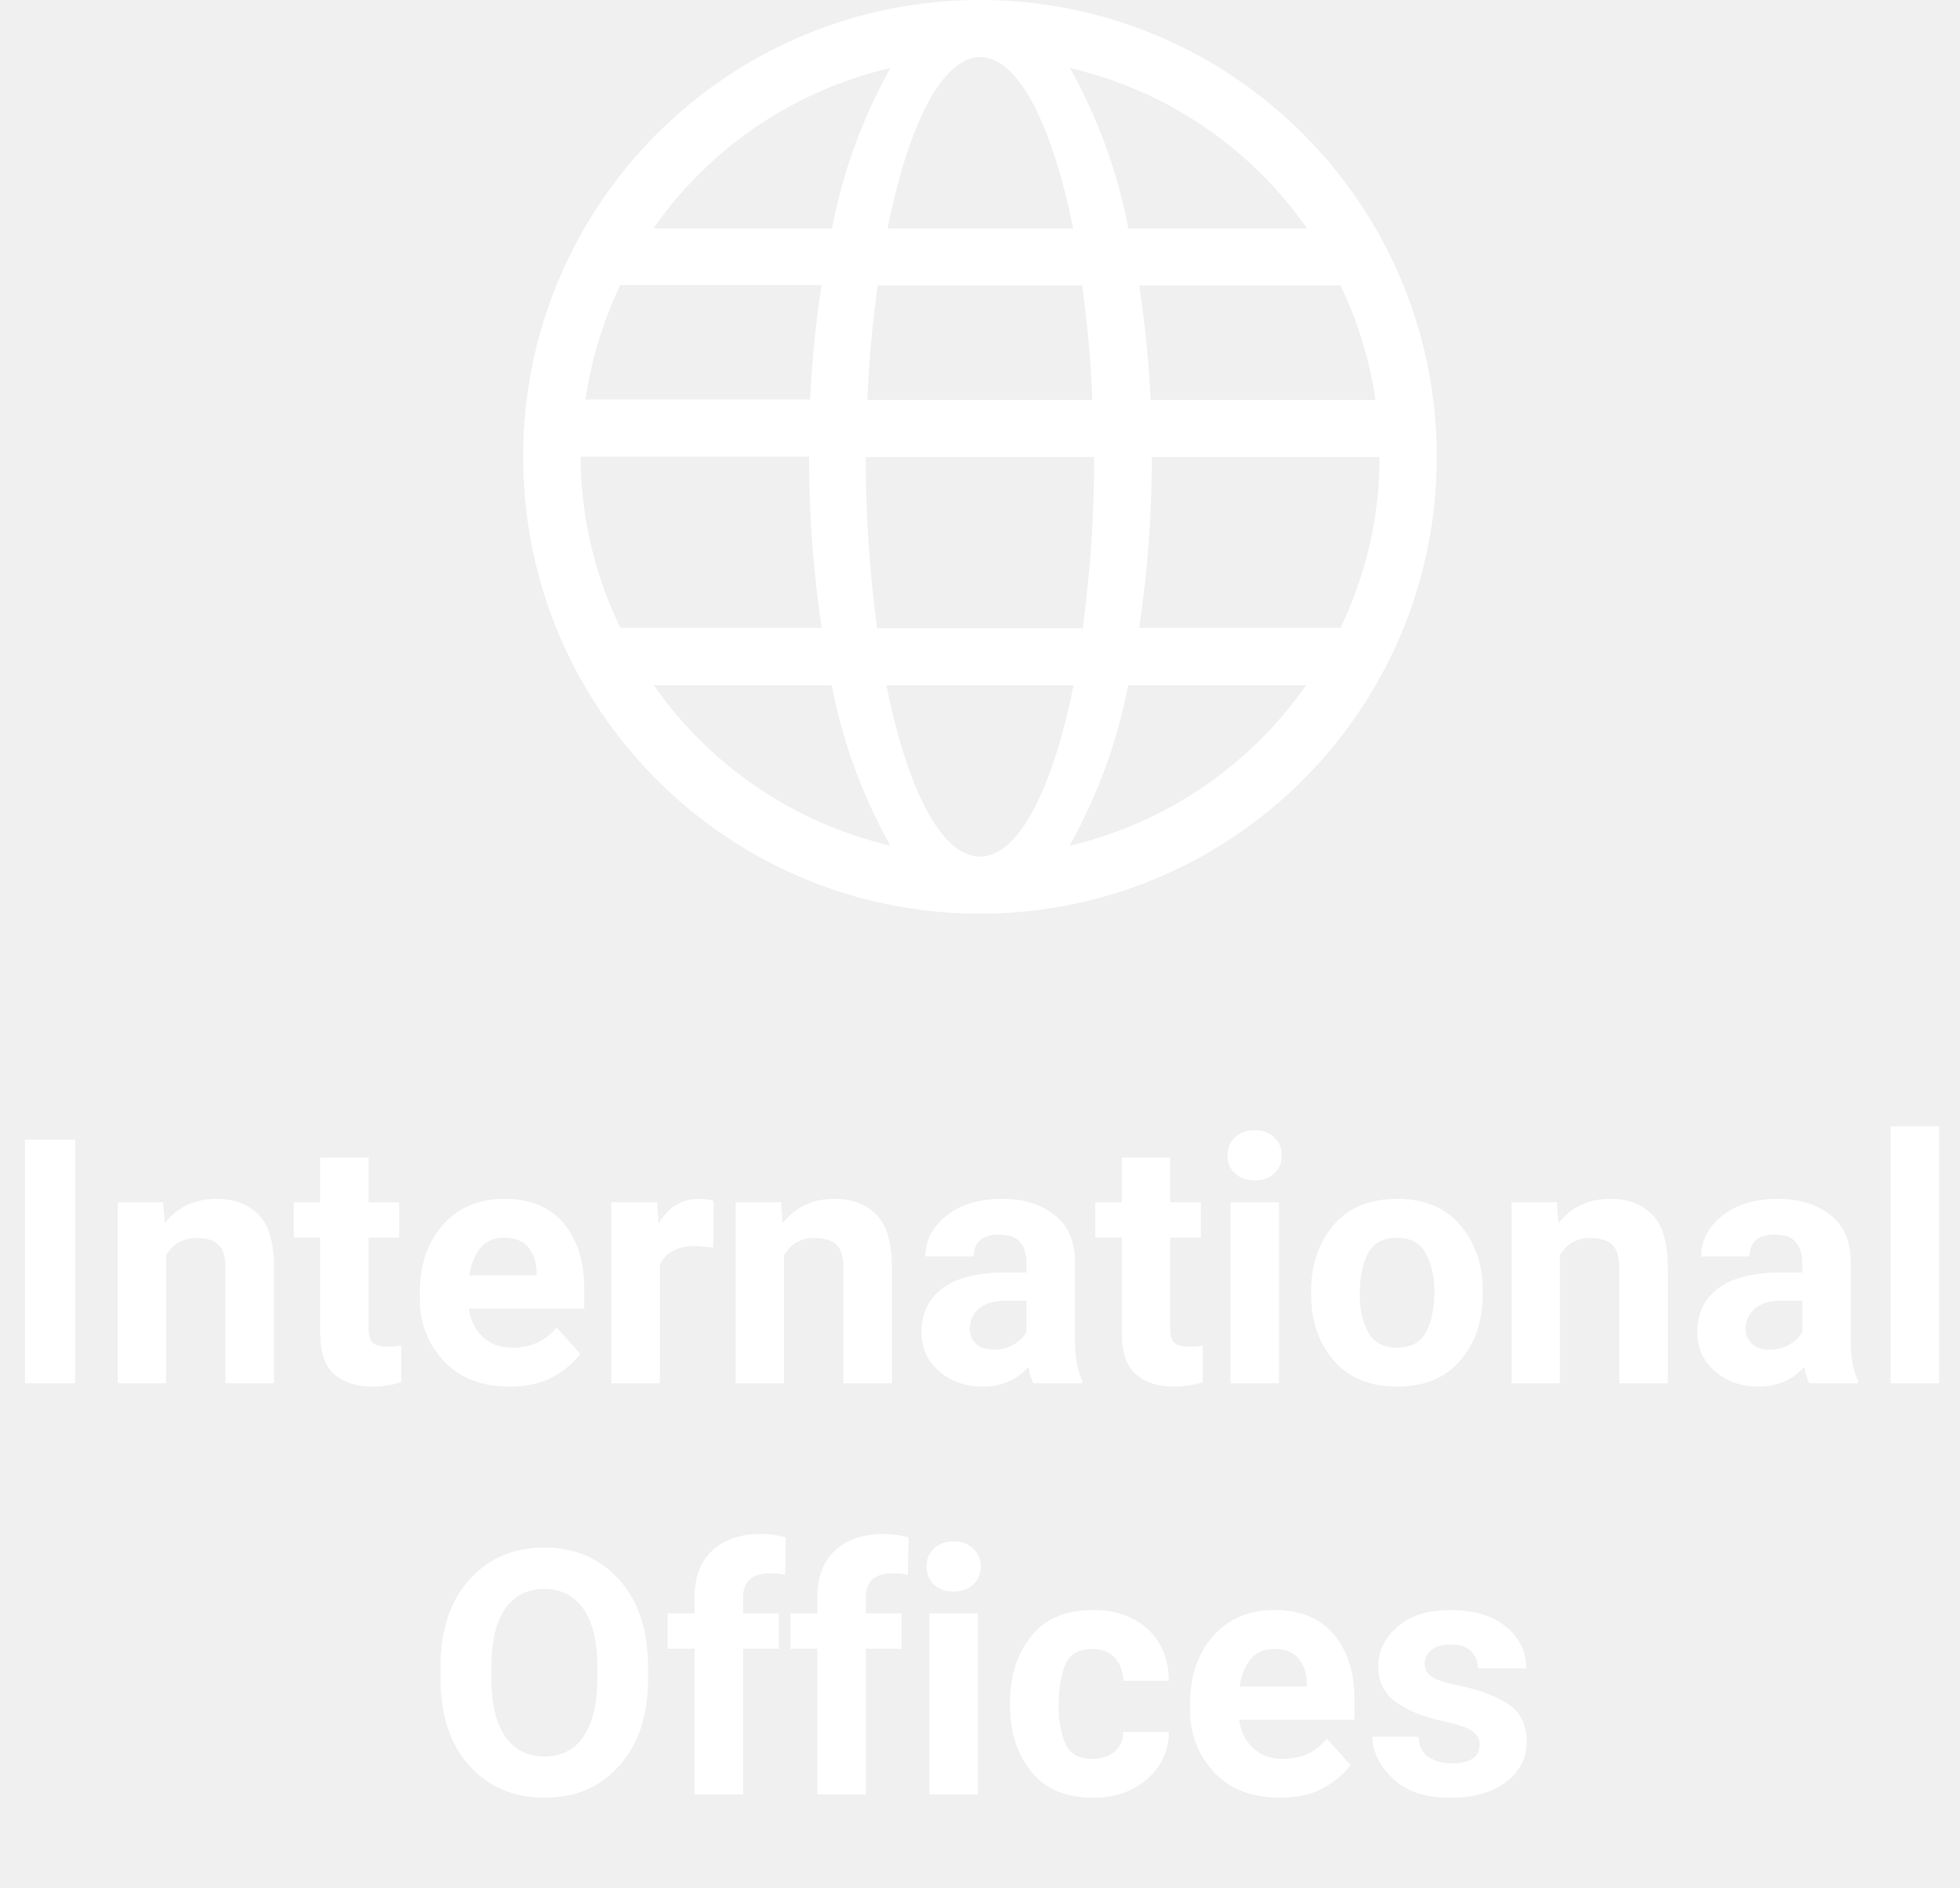
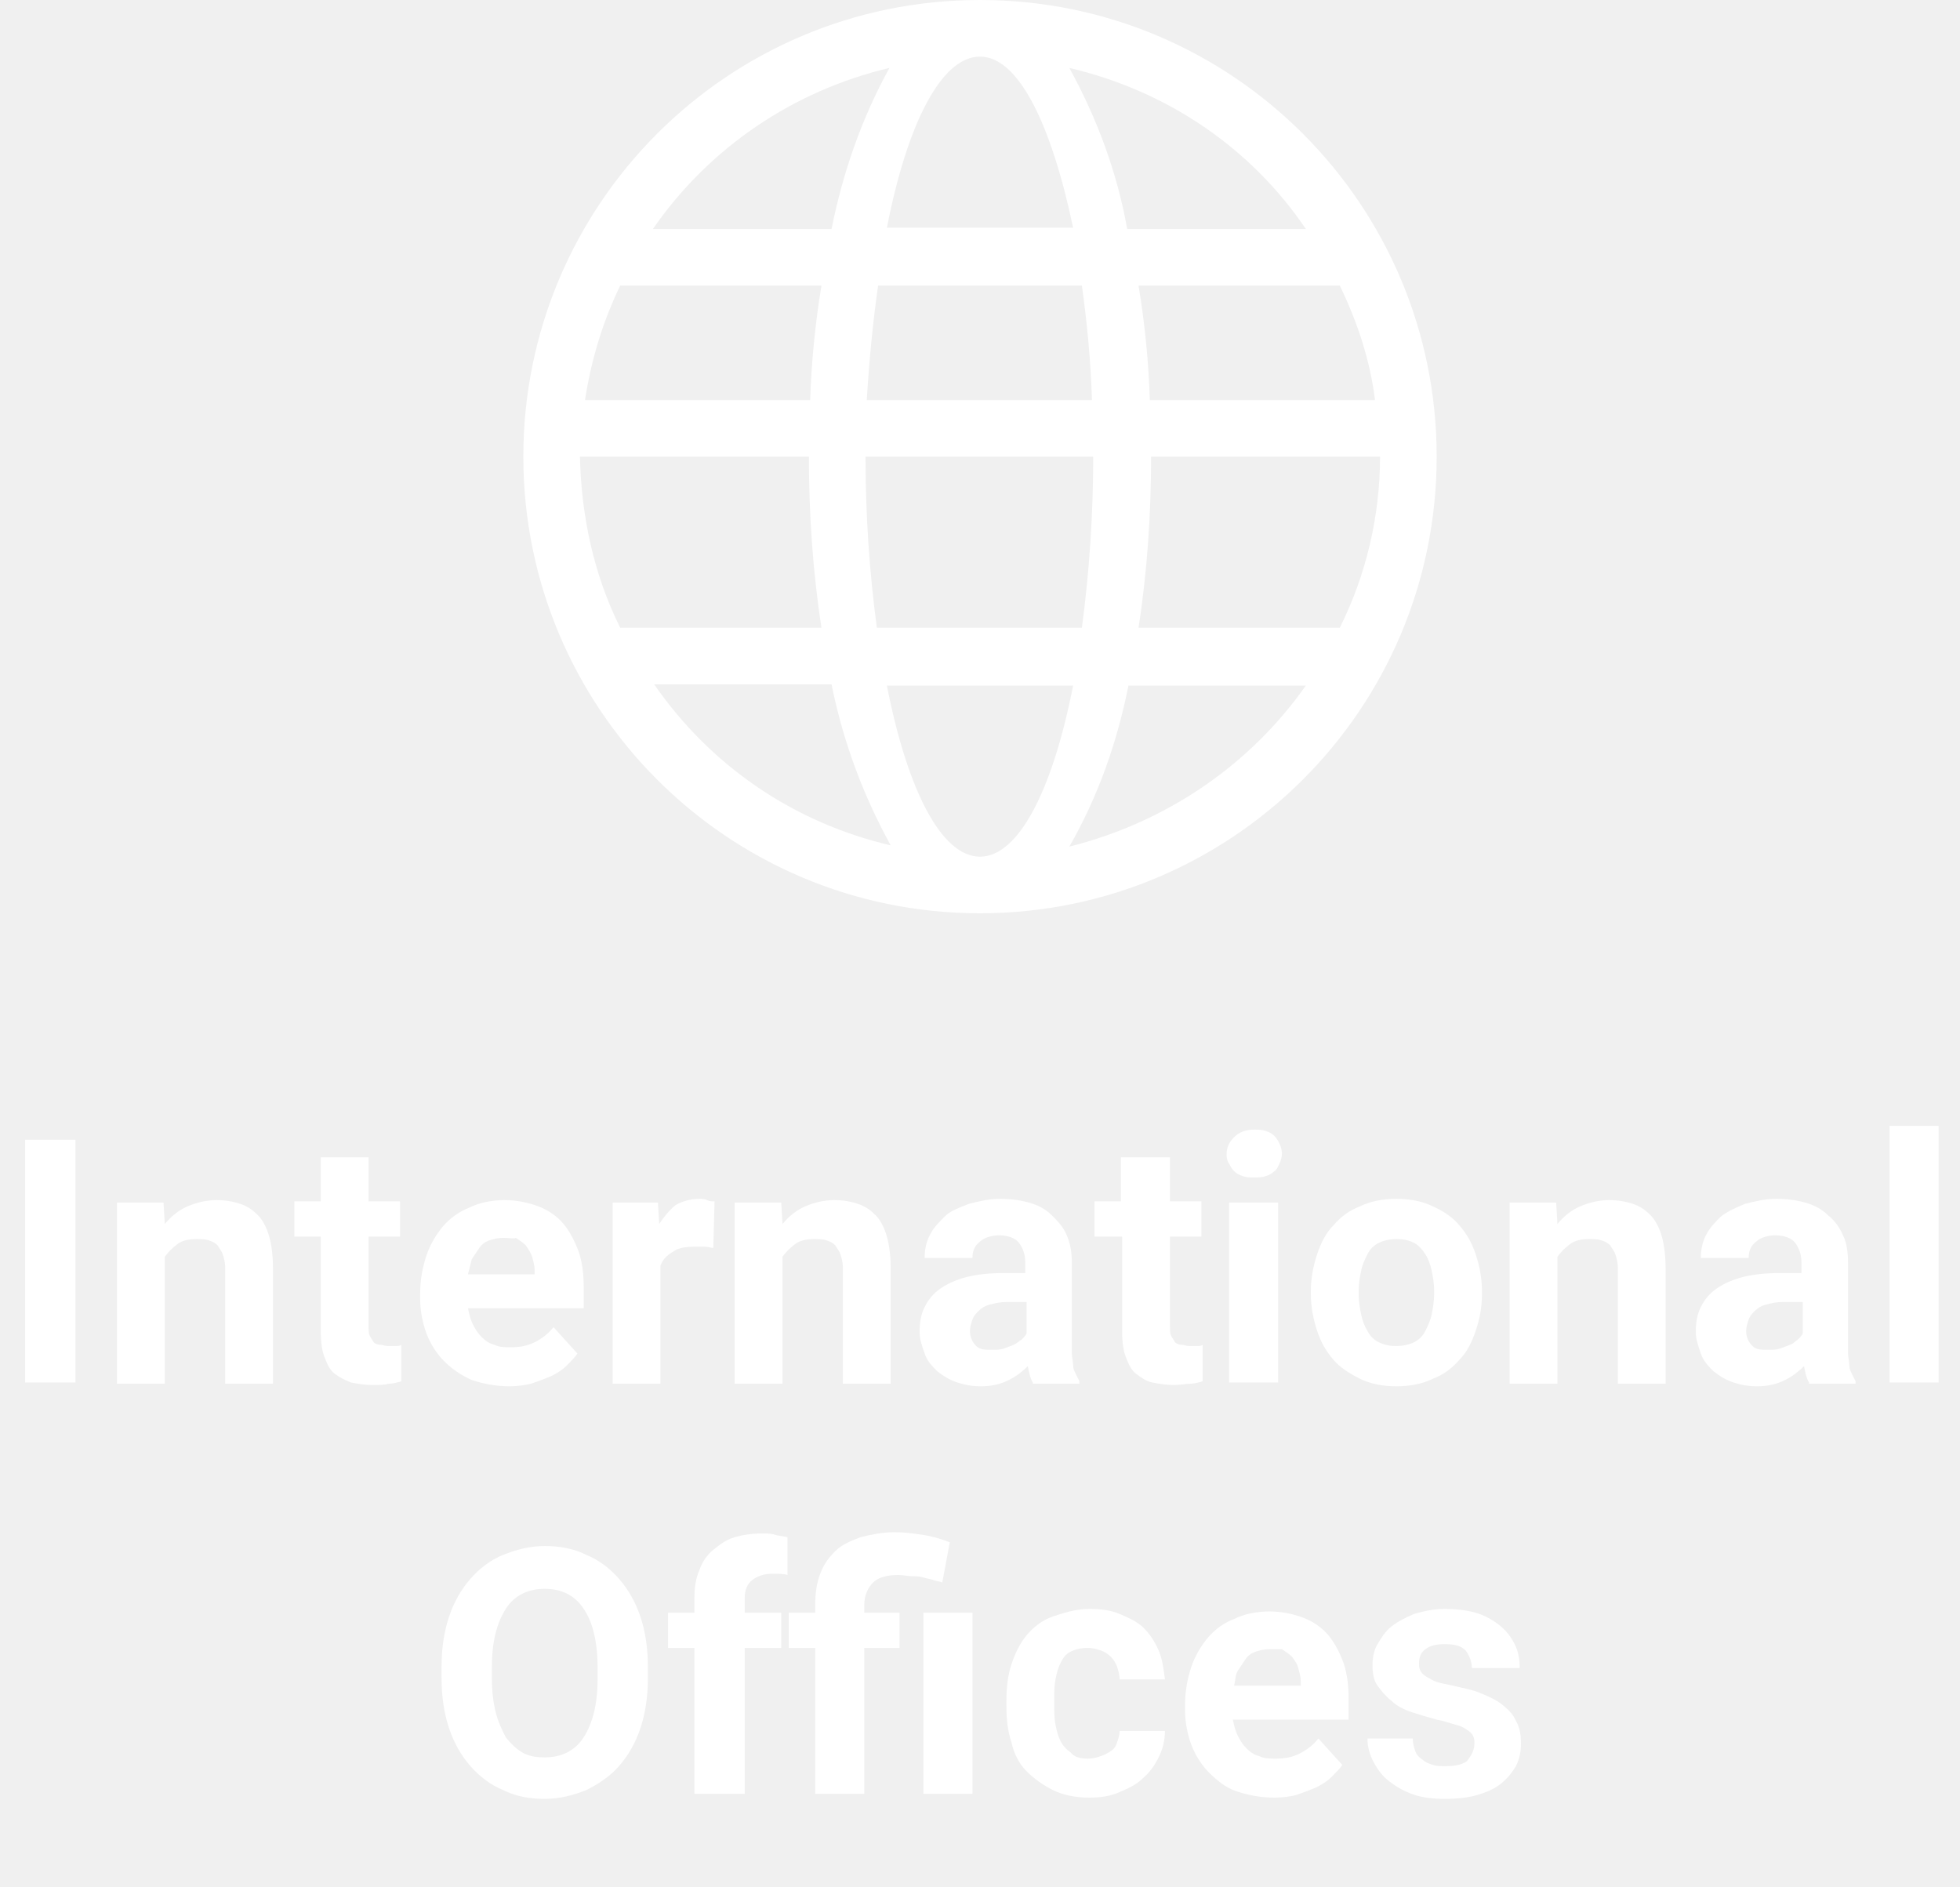
- <svg xmlns="http://www.w3.org/2000/svg" id="Layer_1" data-name="Layer 1" viewBox="0 0 155.79 150">
-   <defs>
-     <style>.cls-1,.cls-2{fill:#fff;}.cls-2{font-size:27.23px;font-family:Roboto;font-weight:700;}</style>
-   </defs>
-   <path class="cls-1" d="M1060.34,63.72a36.31,36.31,0,1,1,36.31-36.31A36.31,36.31,0,0,1,1060.34,63.72Zm31.77-36.3H1074A90.58,90.58,0,0,1,1073,41h16A31.32,31.32,0,0,0,1092.11,27.41Zm-5.85,18.15h-14.14a42.52,42.52,0,0,1-4.66,12.75A31.77,31.77,0,0,0,1086.26,45.56Zm-34.87-22.69h17.89c-0.13-3.23-.43-6.25-0.81-9.09h-16.26C1051.82,16.63,1051.53,19.65,1051.39,22.88Zm-0.13,4.54a101,101,0,0,0,.91,13.61h16.34a101.17,101.17,0,0,0,.91-13.61h-18.16Zm9.08,31.77c3.08,0,5.79-5.4,7.44-13.62h-14.87C1054.55,53.78,1057.26,59.18,1060.34,59.18Zm-7.12-.87a42.51,42.51,0,0,1-4.66-12.75h-14.14A31.76,31.76,0,0,0,1053.22,58.31ZM1028.57,27.4h0ZM1031.76,41h16a90.73,90.73,0,0,1-1-13.61h-18.16A31.32,31.32,0,0,0,1031.76,41Zm15.08-18.15a87.14,87.14,0,0,1,.91-9.09h-16a31.63,31.63,0,0,0-2.76,9.09h17.87ZM1034.38,9.26h14.2a42.66,42.66,0,0,1,4.64-12.75A31.68,31.68,0,0,0,1034.38,9.26Zm26-13.62c-3.07,0-5.75,5.43-7.38,13.62h14.75C1066.09,1.06,1063.42-4.37,1060.34-4.37Zm7.12,0.87a42.63,42.63,0,0,1,4.64,12.75h14.2A31.68,31.68,0,0,0,1067.46-3.5ZM1089,13.79h-16a87.47,87.47,0,0,1,.91,9.09h17.87A31.59,31.59,0,0,0,1089,13.79Z" transform="translate(-982.45 8.9)" />
-   <text class="cls-2" transform="translate(0 109.94)">International<tspan x="33.87" y="32.68">Offices</tspan>
-   </text>
+ <svg xmlns="http://www.w3.org/2000/svg" version="1.1" id="Layer_1" x="0px" y="0px" viewBox="0 0 155.8 150" style="enable-background:new 0 0 155.8 150;" xml:space="preserve">
+   <style type="text/css">
+ 	.st0{fill:#FFFFFF;}
+ 	.st1{enable-background:new    ;}
+ </style>
+   <path class="st0" d="M77.9,72.6c-20.1,0-36.3-16.3-36.3-36.3S57.8,0,77.9,0s36.3,16.3,36.3,36.3C114.2,56.4,97.9,72.6,77.9,72.6  L77.9,72.6z M109.7,36.3H91.5c0,4.5-0.3,9.1-1,13.6h16C108.6,45.7,109.7,41,109.7,36.3L109.7,36.3z M103.8,54.5H89.7  c-0.9,4.5-2.4,8.8-4.7,12.8C92.6,65.4,99.3,60.9,103.8,54.5L103.8,54.5z M68.9,31.8h17.9c-0.1-3.2-0.4-6.2-0.8-9.1H69.8  C69.4,25.5,69.1,28.5,68.9,31.8z M68.8,36.3c0,4.6,0.3,9.1,0.9,13.6h16.3c0.6-4.5,0.9-9.1,0.9-13.6H68.8z M77.9,68.1  c3.1,0,5.8-5.4,7.4-13.6H70.5C72.1,62.7,74.8,68.1,77.9,68.1L77.9,68.1z M70.8,67.2c-2.2-4-3.8-8.3-4.7-12.8H52  C56.5,60.9,63.1,65.4,70.8,67.2L70.8,67.2z M46.1,36.3L46.1,36.3z M49.3,49.9h16c-0.7-4.5-1-9.1-1-13.6H46.1  C46.2,41,47.2,45.7,49.3,49.9z M64.4,31.8c0.1-3,0.4-6.1,0.9-9.1h-16c-1.4,2.9-2.3,5.9-2.8,9.1H64.4L64.4,31.8z M51.9,18.2h14.2  c0.9-4.5,2.4-8.8,4.6-12.8C63.1,7.2,56.4,11.7,51.9,18.2z M77.9,4.5c-3.1,0-5.8,5.4-7.4,13.6h14.8C83.6,10,81,4.5,77.9,4.5L77.9,4.5  z M85,5.4c2.2,4,3.8,8.3,4.6,12.8h14.2C99.4,11.7,92.7,7.2,85,5.4L85,5.4z M106.5,22.7h-16c0.5,3,0.8,6,0.9,9.1h17.9  C108.9,28.6,107.9,25.6,106.5,22.7z" />
+   <g class="st1">
+     <path class="st0" d="M6,109.9H2V90.6h4V109.9z" />
+     <path class="st0" d="M13,95.6l0.1,1.7c0.5-0.6,1.1-1.1,1.8-1.4c0.7-0.3,1.5-0.5,2.3-0.5c0.7,0,1.3,0.1,1.9,0.3   c0.6,0.2,1,0.5,1.4,0.9s0.7,1,0.9,1.7c0.2,0.7,0.3,1.6,0.3,2.6v9.1h-3.8v-9.2c0-0.5-0.1-0.8-0.2-1.1c-0.1-0.3-0.3-0.5-0.4-0.7   c-0.2-0.2-0.4-0.3-0.7-0.4c-0.3-0.1-0.6-0.1-1-0.1c-0.6,0-1.1,0.1-1.5,0.4s-0.7,0.6-1,1v10.1H9.3V95.6H13z" />
+     <path class="st0" d="M29.3,92v3.5h2.5v2.8h-2.5v7.2c0,0.3,0,0.5,0.1,0.7c0.1,0.2,0.2,0.3,0.3,0.5c0.1,0.1,0.3,0.2,0.5,0.2   s0.4,0.1,0.6,0.1c0.2,0,0.4,0,0.6,0c0.2,0,0.4,0,0.5-0.1v2.9c-0.3,0.1-0.7,0.2-1,0.2c-0.4,0.1-0.8,0.1-1.3,0.1   c-0.6,0-1.2-0.1-1.7-0.2c-0.5-0.2-0.9-0.4-1.3-0.7c-0.4-0.3-0.6-0.8-0.8-1.3c-0.2-0.5-0.3-1.2-0.3-2v-7.6h-2.1v-2.8h2.1V92H29.3z" />
+     <path class="st0" d="M40.5,110.2c-1.1,0-2.1-0.2-3-0.5c-0.9-0.4-1.6-0.9-2.2-1.5c-0.6-0.6-1.1-1.4-1.4-2.2   c-0.3-0.8-0.5-1.8-0.5-2.7v-0.5c0-1.1,0.2-2.1,0.5-3s0.8-1.7,1.3-2.3s1.3-1.2,2.1-1.5c0.8-0.4,1.8-0.6,2.8-0.6c1,0,1.9,0.2,2.7,0.5   c0.8,0.3,1.5,0.8,2,1.4c0.5,0.6,0.9,1.4,1.2,2.2c0.3,0.9,0.4,1.8,0.4,2.9v1.6h-9.2c0.1,0.5,0.2,0.9,0.4,1.3c0.2,0.4,0.4,0.7,0.7,1   c0.3,0.3,0.6,0.5,1,0.6c0.4,0.2,0.8,0.2,1.3,0.2c0.7,0,1.3-0.1,1.9-0.4c0.6-0.3,1.1-0.7,1.5-1.2l1.9,2.1c-0.2,0.3-0.5,0.6-0.9,1   c-0.3,0.3-0.8,0.6-1.2,0.8c-0.5,0.2-1,0.4-1.6,0.6C41.8,110.1,41.2,110.2,40.5,110.2z M40,98.4c-0.4,0-0.8,0.1-1.1,0.2   c-0.3,0.1-0.6,0.3-0.8,0.6s-0.4,0.6-0.6,0.9c-0.1,0.4-0.2,0.8-0.3,1.2h5.3v-0.3c0-0.4-0.1-0.7-0.2-1.1c-0.1-0.3-0.3-0.6-0.5-0.9   c-0.2-0.2-0.5-0.4-0.8-0.6C40.9,98.5,40.5,98.4,40,98.4z" />
+     <path class="st0" d="M56.7,99.2c-0.2,0-0.4-0.1-0.7-0.1c-0.3,0-0.5,0-0.7,0c-0.8,0-1.4,0.1-1.8,0.4c-0.5,0.3-0.8,0.6-1,1.1v9.4   h-3.8V95.6h3.6l0.1,1.7c0.4-0.6,0.8-1.1,1.3-1.5c0.5-0.3,1.2-0.5,1.9-0.5c0.2,0,0.4,0,0.6,0.1s0.4,0.1,0.6,0.1L56.7,99.2z" />
+     <path class="st0" d="M62.1,95.6l0.1,1.7c0.5-0.6,1.1-1.1,1.8-1.4c0.7-0.3,1.5-0.5,2.3-0.5c0.7,0,1.3,0.1,1.9,0.3   c0.6,0.2,1,0.5,1.4,0.9s0.7,1,0.9,1.7c0.2,0.7,0.3,1.6,0.3,2.6v9.1H67v-9.2c0-0.5-0.1-0.8-0.2-1.1c-0.1-0.3-0.3-0.5-0.4-0.7   c-0.2-0.2-0.4-0.3-0.7-0.4c-0.3-0.1-0.6-0.1-1-0.1c-0.6,0-1.1,0.1-1.5,0.4s-0.7,0.6-1,1v10.1h-3.8V95.6H62.1z" />
+     <path class="st0" d="M82.1,109.9c-0.2-0.3-0.3-0.8-0.4-1.3c-0.4,0.4-0.9,0.8-1.5,1.1c-0.6,0.3-1.3,0.5-2.2,0.5   c-0.7,0-1.3-0.1-1.9-0.3c-0.6-0.2-1.1-0.5-1.6-0.9c-0.4-0.4-0.8-0.8-1-1.4s-0.4-1.1-0.4-1.7c0-0.8,0.1-1.4,0.4-2   c0.3-0.6,0.7-1.1,1.3-1.5c0.6-0.4,1.3-0.7,2.1-0.9c0.8-0.2,1.8-0.3,2.9-0.3h1.7v-0.8c0-0.7-0.2-1.2-0.5-1.6   c-0.3-0.4-0.9-0.6-1.6-0.6c-0.6,0-1.2,0.2-1.5,0.5c-0.4,0.3-0.6,0.7-0.6,1.3h-3.8c0-0.6,0.1-1.2,0.4-1.8c0.3-0.6,0.7-1,1.2-1.5   s1.2-0.7,1.9-1c0.8-0.2,1.6-0.4,2.5-0.4c0.8,0,1.6,0.1,2.3,0.3c0.7,0.2,1.3,0.5,1.8,1s0.9,0.9,1.2,1.6s0.4,1.4,0.4,2.2v6.1   c0,0.4,0,0.8,0,1.1c0,0.3,0.1,0.6,0.1,0.9s0.1,0.5,0.2,0.7c0.1,0.2,0.2,0.4,0.3,0.6v0.2H82.1z M78.9,107.3c0.3,0,0.6,0,0.9-0.1   s0.5-0.2,0.8-0.3c0.2-0.1,0.4-0.3,0.6-0.4c0.2-0.2,0.3-0.3,0.4-0.5v-2.5H80c-0.5,0-0.9,0.1-1.3,0.2c-0.4,0.1-0.7,0.3-0.9,0.5   s-0.4,0.4-0.5,0.7s-0.2,0.6-0.2,0.9c0,0.5,0.2,0.9,0.5,1.2S78.3,107.3,78.9,107.3z" />
+     <path class="st0" d="M93,92v3.5h2.5v2.8H93v7.2c0,0.3,0,0.5,0.1,0.7c0.1,0.2,0.2,0.3,0.3,0.5c0.1,0.1,0.3,0.2,0.5,0.2   s0.4,0.1,0.6,0.1c0.2,0,0.4,0,0.6,0c0.2,0,0.4,0,0.5-0.1v2.9c-0.3,0.1-0.7,0.2-1,0.2s-0.8,0.1-1.3,0.1c-0.6,0-1.2-0.1-1.7-0.2   s-0.9-0.4-1.3-0.7c-0.4-0.3-0.6-0.8-0.8-1.3c-0.2-0.5-0.3-1.2-0.3-2v-7.6H87v-2.8h2.1V92H93z" />
+     <path class="st0" d="M97.5,91.8c0-0.6,0.2-1,0.6-1.4c0.4-0.4,0.9-0.6,1.6-0.6c0.3,0,0.6,0,0.9,0.1c0.3,0.1,0.5,0.2,0.7,0.4   c0.2,0.2,0.3,0.4,0.4,0.6c0.1,0.2,0.2,0.5,0.2,0.8c0,0.3-0.1,0.6-0.2,0.8c-0.1,0.2-0.2,0.5-0.4,0.6c-0.2,0.2-0.4,0.3-0.7,0.4   s-0.6,0.1-0.9,0.1c-0.3,0-0.6,0-0.9-0.1s-0.5-0.2-0.7-0.4c-0.2-0.2-0.3-0.4-0.4-0.6C97.6,92.4,97.5,92.1,97.5,91.8z M101.6,109.9   h-3.9V95.6h3.9V109.9z" />
+     <path class="st0" d="M104.2,102.6c0-1,0.2-2,0.5-2.9c0.3-0.9,0.7-1.7,1.3-2.3c0.6-0.7,1.3-1.2,2.1-1.5c0.8-0.4,1.8-0.6,2.9-0.6   c1.1,0,2.1,0.2,2.9,0.6c0.9,0.4,1.6,0.9,2.1,1.5c0.6,0.7,1,1.4,1.3,2.3c0.3,0.9,0.5,1.9,0.5,2.9v0.3c0,1.1-0.2,2-0.5,2.9   c-0.3,0.9-0.7,1.7-1.3,2.3c-0.6,0.7-1.3,1.2-2.1,1.5c-0.8,0.4-1.8,0.6-2.9,0.6c-1.1,0-2.1-0.2-2.9-0.6c-0.8-0.4-1.6-0.9-2.1-1.5   c-0.6-0.7-1-1.4-1.3-2.3c-0.3-0.9-0.5-1.9-0.5-2.9V102.6z M108,102.9c0,0.6,0.1,1.1,0.2,1.6c0.1,0.5,0.3,1,0.5,1.3   c0.2,0.4,0.5,0.7,0.9,0.9s0.8,0.3,1.4,0.3c0.5,0,1-0.1,1.4-0.3c0.4-0.2,0.7-0.5,0.9-0.9s0.4-0.8,0.5-1.3c0.1-0.5,0.2-1.1,0.2-1.6   v-0.3c0-0.6-0.1-1.1-0.2-1.6s-0.3-1-0.5-1.3s-0.5-0.7-0.9-0.9c-0.4-0.2-0.8-0.3-1.4-0.3c-0.5,0-1,0.1-1.4,0.3   c-0.4,0.2-0.7,0.5-0.9,0.9c-0.2,0.4-0.4,0.8-0.5,1.3s-0.2,1-0.2,1.6V102.9z" />
+     <path class="st0" d="M123.7,95.6l0.1,1.7c0.5-0.6,1.1-1.1,1.8-1.4c0.7-0.3,1.5-0.5,2.3-0.5c0.7,0,1.3,0.1,1.9,0.3s1,0.5,1.4,0.9   c0.4,0.4,0.7,1,0.9,1.7c0.2,0.7,0.3,1.6,0.3,2.6v9.1h-3.8v-9.2c0-0.5-0.1-0.8-0.2-1.1c-0.1-0.3-0.3-0.5-0.4-0.7   c-0.2-0.2-0.4-0.3-0.7-0.4c-0.3-0.1-0.6-0.1-1-0.1c-0.6,0-1.1,0.1-1.5,0.4s-0.7,0.6-1,1v10.1h-3.8V95.6H123.7z" />
+     <path class="st0" d="M143.8,109.9c-0.2-0.3-0.3-0.8-0.4-1.3c-0.4,0.4-0.9,0.8-1.5,1.1c-0.6,0.3-1.3,0.5-2.2,0.5   c-0.7,0-1.3-0.1-1.9-0.3c-0.6-0.2-1.1-0.5-1.6-0.9c-0.4-0.4-0.8-0.8-1-1.4s-0.4-1.1-0.4-1.7c0-0.8,0.1-1.4,0.4-2s0.7-1.1,1.3-1.5   c0.6-0.4,1.3-0.7,2.1-0.9s1.8-0.3,2.9-0.3h1.7v-0.8c0-0.7-0.2-1.2-0.5-1.6c-0.3-0.4-0.9-0.6-1.6-0.6c-0.6,0-1.2,0.2-1.5,0.5   c-0.4,0.3-0.6,0.7-0.6,1.3h-3.8c0-0.6,0.1-1.2,0.4-1.8c0.3-0.6,0.7-1,1.2-1.5c0.5-0.4,1.2-0.7,1.9-1c0.8-0.2,1.6-0.4,2.5-0.4   c0.8,0,1.6,0.1,2.3,0.3c0.7,0.2,1.3,0.5,1.8,1c0.5,0.4,0.9,0.9,1.2,1.6c0.3,0.6,0.4,1.4,0.4,2.2v6.1c0,0.4,0,0.8,0,1.1   c0,0.3,0.1,0.6,0.1,0.9c0,0.3,0.1,0.5,0.2,0.7c0.1,0.2,0.2,0.4,0.3,0.6v0.2H143.8z M140.6,107.3c0.3,0,0.6,0,0.9-0.1   c0.3-0.1,0.5-0.2,0.8-0.3s0.4-0.3,0.6-0.4c0.2-0.2,0.3-0.3,0.4-0.5v-2.5h-1.6c-0.5,0-0.9,0.1-1.3,0.2c-0.4,0.1-0.7,0.3-0.9,0.5   s-0.4,0.4-0.5,0.7c-0.1,0.3-0.2,0.6-0.2,0.9c0,0.5,0.2,0.9,0.5,1.2S140,107.3,140.6,107.3z" />
+     <path class="st0" d="M154.1,109.9h-3.9V89.5h3.9V109.9z" />
+   </g>
+   <g class="st1">
+     <path class="st0" d="M51.5,133.4c0,1.5-0.2,2.8-0.6,4c-0.4,1.2-1,2.2-1.7,3c-0.7,0.8-1.6,1.4-2.6,1.9c-1,0.4-2.1,0.7-3.3,0.7   s-2.3-0.2-3.3-0.7c-1-0.4-1.9-1.1-2.6-1.9c-0.7-0.8-1.3-1.8-1.7-3c-0.4-1.2-0.6-2.5-0.6-4v-0.9c0-1.5,0.2-2.8,0.6-4   c0.4-1.2,1-2.2,1.7-3c0.7-0.8,1.6-1.5,2.6-1.9c1-0.4,2.1-0.7,3.3-0.7s2.3,0.2,3.3,0.7c1,0.4,1.9,1.1,2.6,1.9c0.7,0.8,1.3,1.8,1.7,3   c0.4,1.2,0.6,2.5,0.6,4V133.4z M47.5,132.5c0-2-0.4-3.6-1.1-4.6c-0.7-1.1-1.8-1.6-3.1-1.6c-1.3,0-2.4,0.5-3.1,1.6   c-0.7,1.1-1.1,2.6-1.1,4.6v0.9c0,1,0.1,1.9,0.3,2.7s0.5,1.4,0.8,2c0.4,0.5,0.8,0.9,1.3,1.2c0.5,0.3,1.1,0.4,1.8,0.4   c1.3,0,2.4-0.5,3.1-1.6c0.7-1.1,1.1-2.6,1.1-4.6V132.5z" />
+     <path class="st0" d="M55.2,142.6v-11.6h-2.1v-2.8h2.1V127c0-0.8,0.1-1.5,0.4-2.2c0.2-0.6,0.6-1.2,1.1-1.6c0.5-0.4,1-0.8,1.7-1   c0.7-0.2,1.4-0.3,2.2-0.3c0.3,0,0.7,0,1,0.1c0.3,0.1,0.6,0.1,1,0.2l0,3c-0.3-0.1-0.7-0.1-1.2-0.1c-0.7,0-1.2,0.2-1.6,0.5   c-0.4,0.3-0.6,0.8-0.6,1.4v1.2h2.9v2.8h-2.9v11.6H55.2z" />
+     <path class="st0" d="M64.8,142.6v-11.6h-2.1v-2.8h2.1v-0.6c0-0.9,0.1-1.7,0.4-2.5s0.7-1.3,1.2-1.8s1.2-0.8,2-1.1   c0.8-0.2,1.7-0.4,2.7-0.4c0.8,0,1.5,0.1,2.2,0.2s1.4,0.3,2.2,0.6l-0.6,3.2c-0.2-0.1-0.5-0.1-0.7-0.2c-0.3-0.1-0.5-0.1-0.8-0.2   c-0.3-0.1-0.6-0.1-0.9-0.1c-0.3,0-0.7-0.1-1.1-0.1c-0.9,0-1.6,0.2-2,0.6c-0.4,0.4-0.7,1-0.7,1.8v0.6h2.8v2.8h-2.8v11.6H64.8z    M77.3,142.6h-3.9v-14.4h3.9V142.6z" />
+     <path class="st0" d="M86.5,139.8c0.4,0,0.7-0.1,1-0.2c0.3-0.1,0.5-0.2,0.8-0.4s0.4-0.4,0.5-0.7c0.1-0.3,0.2-0.6,0.2-0.9h3.6   c0,0.8-0.2,1.5-0.5,2.1c-0.3,0.6-0.7,1.2-1.3,1.7c-0.5,0.5-1.2,0.8-1.9,1.1c-0.7,0.3-1.5,0.4-2.3,0.4c-1.1,0-2.1-0.2-2.9-0.6   c-0.8-0.4-1.5-0.9-2.1-1.5s-1-1.4-1.2-2.3c-0.3-0.9-0.4-1.8-0.4-2.9v-0.4c0-1,0.1-2,0.4-2.9c0.3-0.9,0.7-1.7,1.2-2.3   s1.2-1.2,2.1-1.5s1.8-0.6,2.9-0.6c0.9,0,1.7,0.1,2.4,0.4s1.4,0.6,1.9,1.1c0.5,0.5,0.9,1.1,1.2,1.8c0.3,0.7,0.4,1.5,0.5,2.3h-3.6   c0-0.3-0.1-0.7-0.2-1c-0.1-0.3-0.3-0.6-0.5-0.8c-0.2-0.2-0.5-0.4-0.8-0.5c-0.3-0.1-0.6-0.2-1-0.2c-0.6,0-1,0.1-1.4,0.3   s-0.6,0.5-0.8,0.9c-0.2,0.4-0.3,0.8-0.4,1.3c-0.1,0.5-0.1,1-0.1,1.6v0.4c0,0.5,0,1.1,0.1,1.6c0.1,0.5,0.2,0.9,0.4,1.3   c0.2,0.4,0.5,0.7,0.8,0.9C85.4,139.7,85.9,139.8,86.5,139.8z" />
+     <path class="st0" d="M101.3,142.9c-1.1,0-2.1-0.2-3-0.5s-1.6-0.9-2.2-1.5c-0.6-0.6-1.1-1.4-1.4-2.2c-0.3-0.8-0.5-1.8-0.5-2.7v-0.5   c0-1.1,0.2-2.1,0.5-3s0.8-1.7,1.3-2.3c0.6-0.7,1.3-1.2,2.1-1.5c0.8-0.4,1.8-0.6,2.8-0.6c1,0,1.9,0.2,2.7,0.5c0.8,0.3,1.5,0.8,2,1.4   c0.5,0.6,0.9,1.4,1.2,2.2c0.3,0.9,0.4,1.8,0.4,2.9v1.6H98c0.1,0.5,0.2,0.9,0.4,1.3c0.2,0.4,0.4,0.7,0.7,1s0.6,0.5,1,0.6   c0.4,0.2,0.8,0.2,1.3,0.2c0.7,0,1.3-0.1,1.9-0.4c0.6-0.3,1.1-0.7,1.5-1.2l1.9,2.1c-0.2,0.3-0.5,0.6-0.9,1c-0.3,0.3-0.8,0.6-1.2,0.8   c-0.5,0.2-1,0.4-1.6,0.6C102.6,142.8,102,142.9,101.3,142.9z M100.9,131.1c-0.4,0-0.8,0.1-1.1,0.2c-0.3,0.1-0.6,0.3-0.8,0.6   c-0.2,0.3-0.4,0.6-0.6,0.9s-0.2,0.8-0.3,1.2h5.3v-0.3c0-0.4-0.1-0.7-0.2-1.1s-0.3-0.6-0.5-0.9c-0.2-0.2-0.5-0.4-0.8-0.6   C101.7,131.1,101.3,131.1,100.9,131.1z" />
+     <path class="st0" d="M117.2,138.6c0-0.2,0-0.4-0.1-0.6c-0.1-0.2-0.2-0.3-0.5-0.5s-0.5-0.3-0.9-0.4s-0.9-0.3-1.5-0.4   c-0.7-0.2-1.4-0.4-2-0.6c-0.6-0.2-1.2-0.5-1.6-0.9c-0.5-0.4-0.8-0.8-1.1-1.2s-0.4-1-0.4-1.6c0-0.6,0.1-1.2,0.4-1.7   c0.3-0.5,0.6-1,1.1-1.4s1.1-0.7,1.8-1c0.7-0.2,1.5-0.4,2.4-0.4c0.9,0,1.8,0.1,2.5,0.3s1.4,0.6,1.9,1s0.9,0.9,1.2,1.5   c0.3,0.6,0.4,1.2,0.4,1.9H117c0-0.5-0.2-1-0.5-1.4c-0.4-0.4-0.9-0.5-1.7-0.5c-0.6,0-1.1,0.1-1.5,0.4c-0.4,0.3-0.5,0.7-0.5,1.1   c0,0.2,0,0.4,0.1,0.6s0.2,0.3,0.5,0.5c0.2,0.1,0.5,0.3,0.8,0.4c0.3,0.1,0.8,0.2,1.3,0.3c0.8,0.2,1.5,0.3,2.2,0.6s1.2,0.5,1.7,0.9   c0.5,0.4,0.9,0.8,1.1,1.3c0.3,0.5,0.4,1.1,0.4,1.8c0,0.6-0.1,1.2-0.4,1.8c-0.3,0.5-0.7,1-1.2,1.4c-0.5,0.4-1.2,0.7-1.9,0.9   s-1.6,0.3-2.5,0.3c-1,0-1.9-0.1-2.7-0.4c-0.8-0.3-1.4-0.7-1.9-1.1s-0.9-1-1.2-1.6c-0.3-0.6-0.4-1.2-0.4-1.7h3.6   c0,0.4,0.1,0.7,0.2,1c0.1,0.3,0.3,0.5,0.6,0.7c0.2,0.2,0.5,0.3,0.8,0.4c0.3,0.1,0.6,0.1,1,0.1c0.7,0,1.3-0.1,1.7-0.4   C117,139.5,117.2,139.1,117.2,138.6z" />
+   </g>
</svg>
